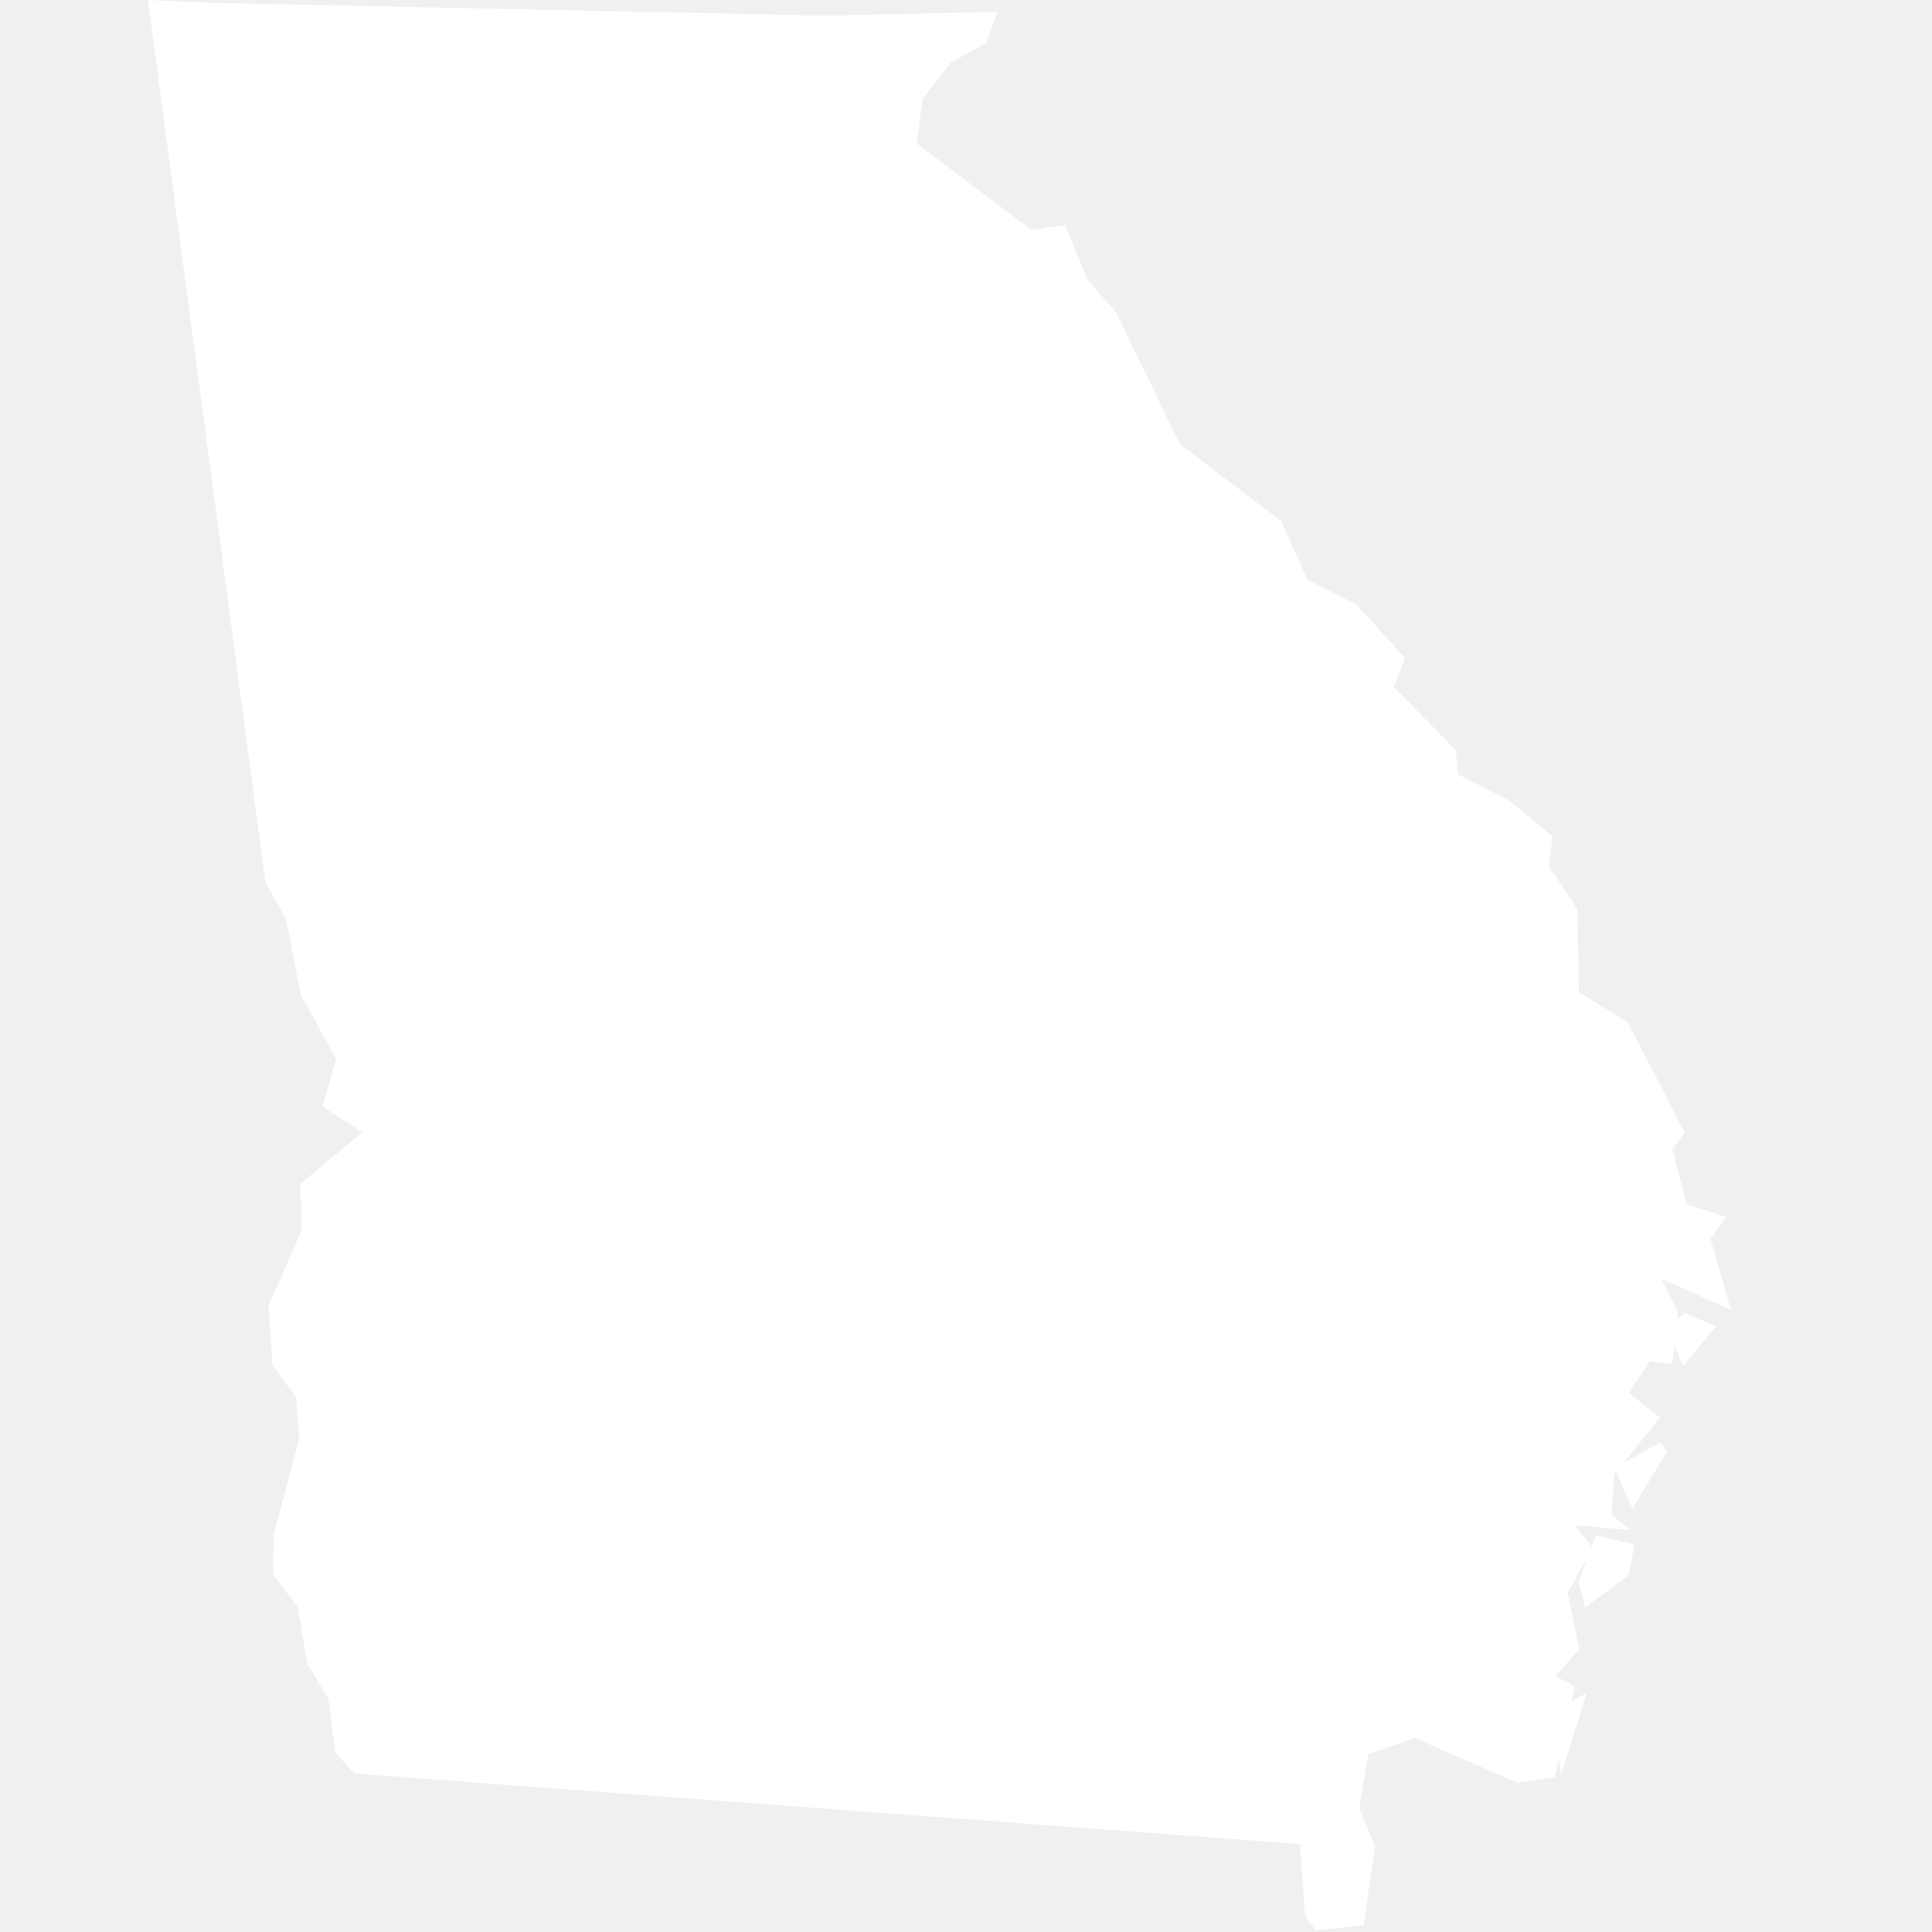
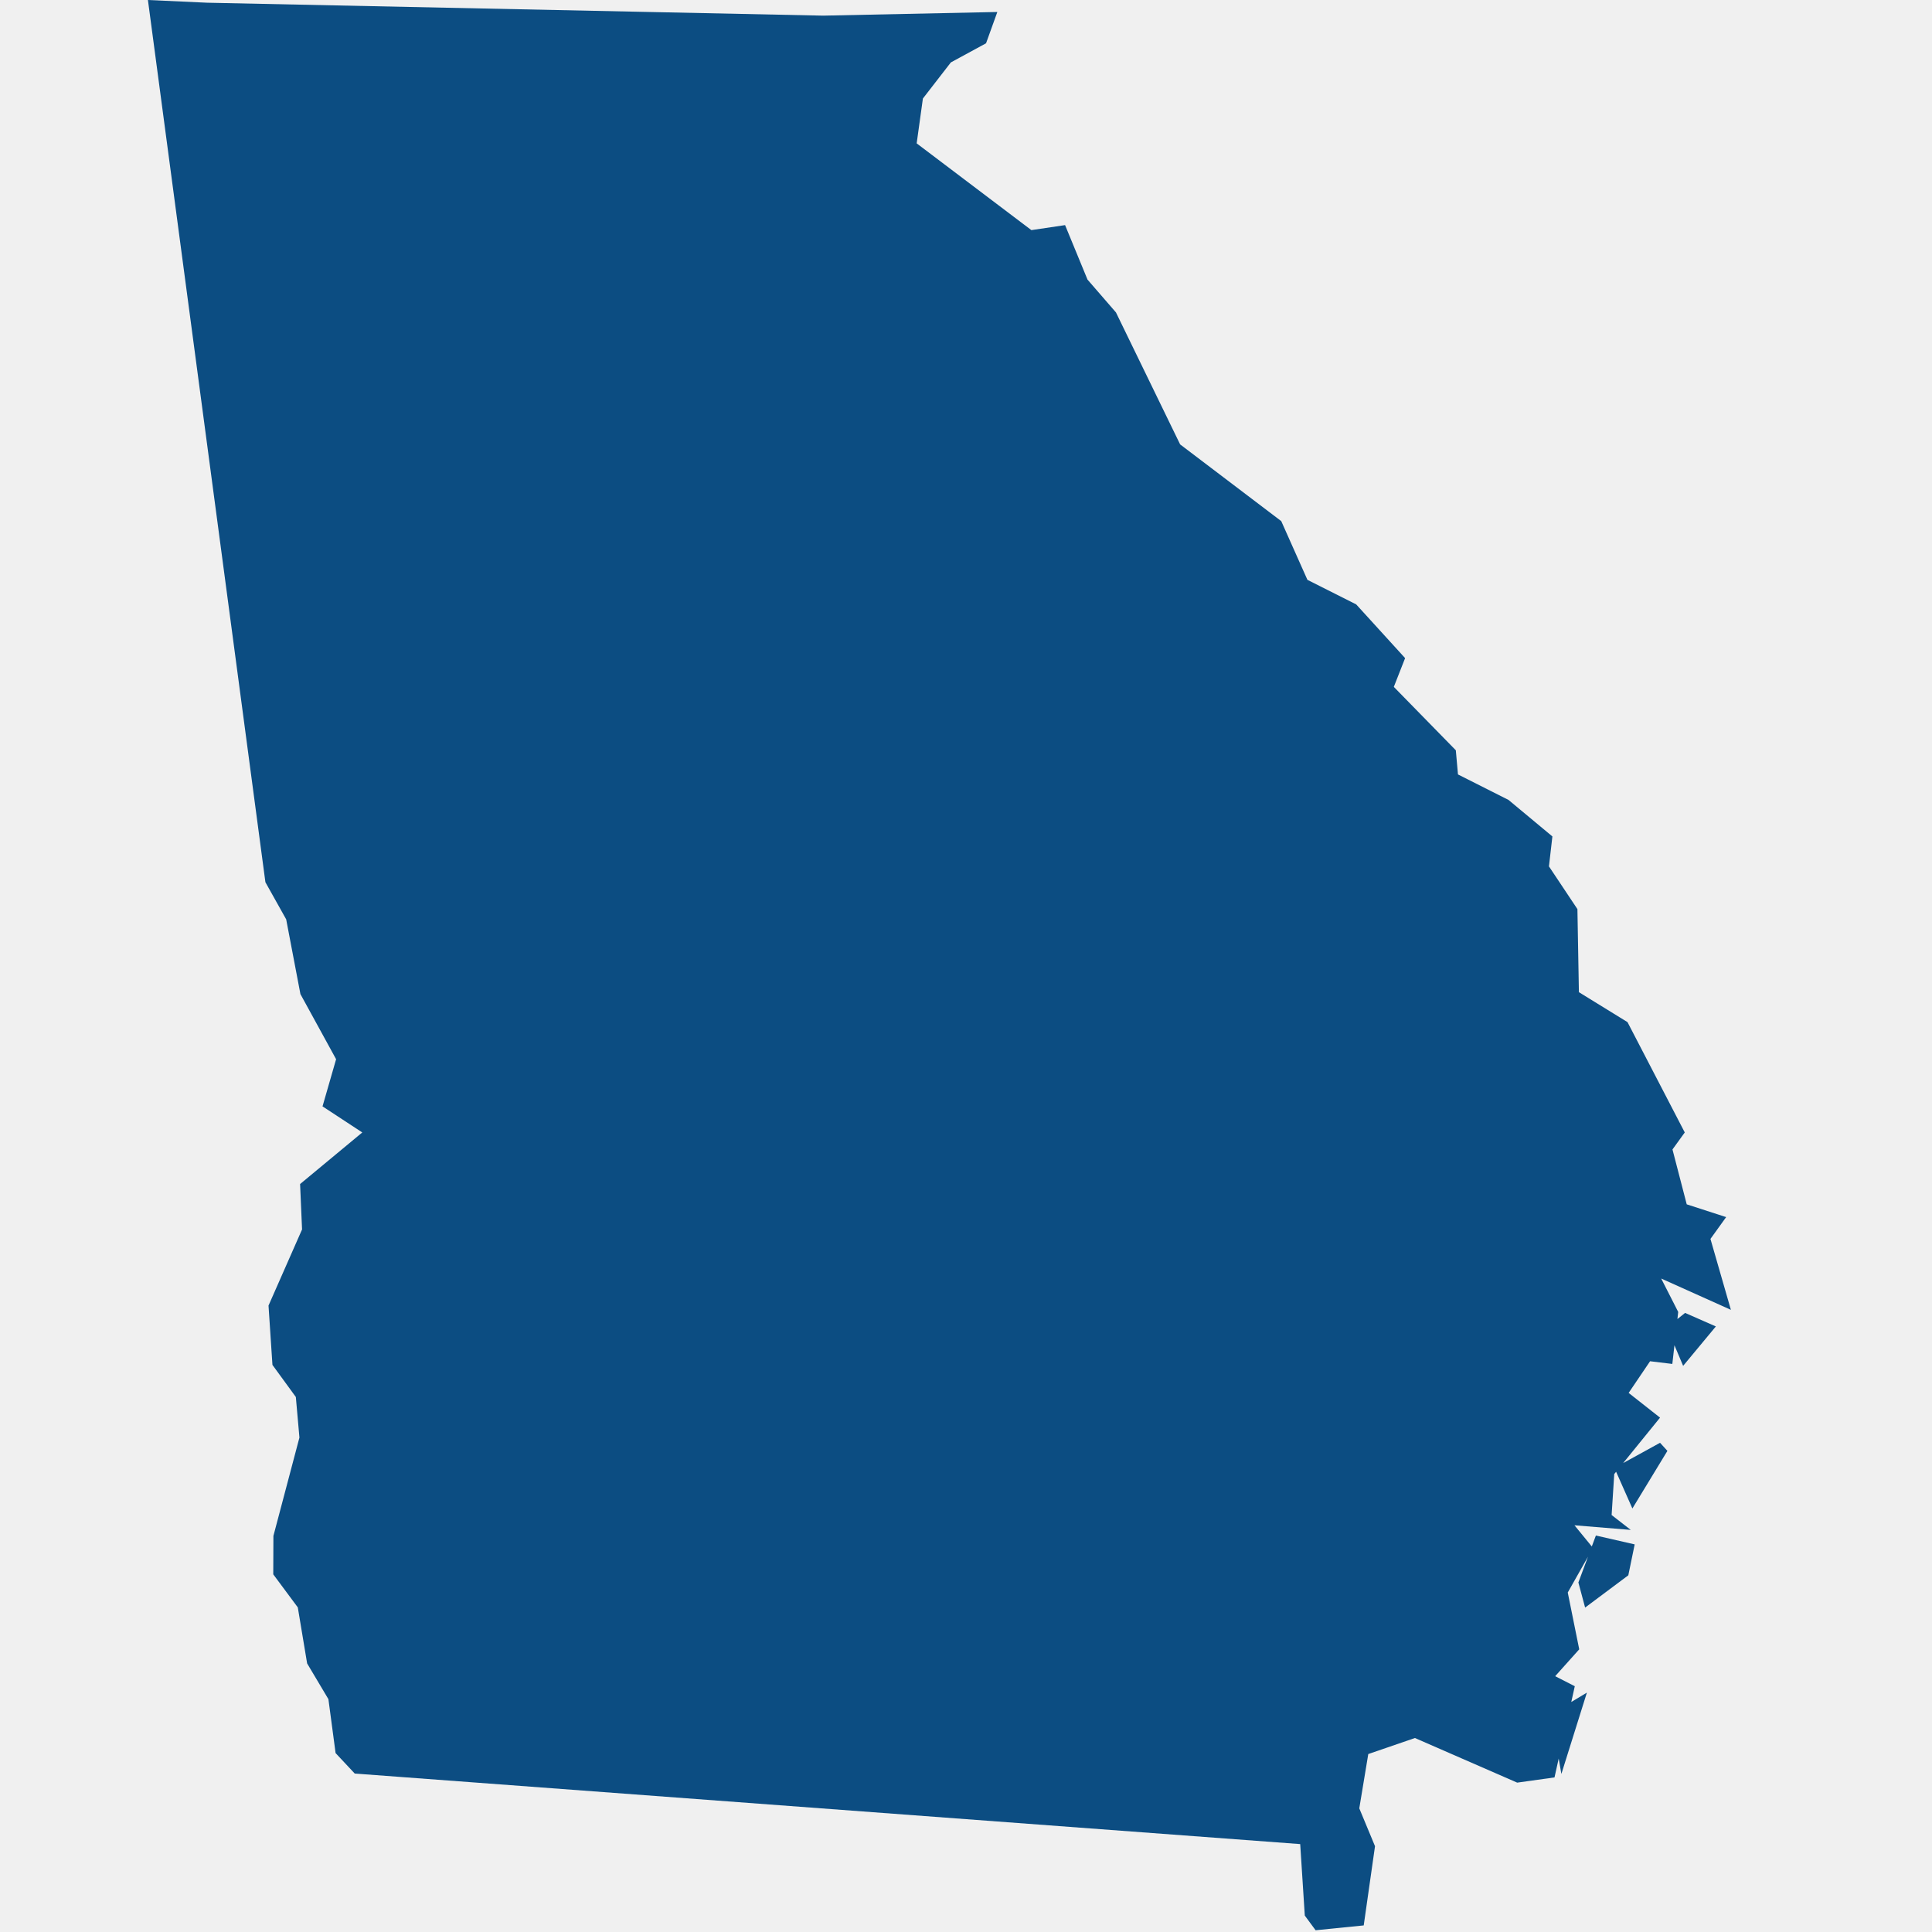
<svg xmlns="http://www.w3.org/2000/svg" version="1.1" width="100" height="100" viewBox="0 0 64 64">
-   <path d="M52.568,56.07L51.723,58.764L51.376,56.786ZM52.866,50.866L54.151,51.16L53.94,52.184L52.509,53.253L52.286,52.421ZM54.991,47.794L55.235,48.062L54.075,49.97L53.479,48.626ZM55.821,43.492L56.84,43.94L55.756,45.246L55.219,43.972ZM54.661,45.093L53.951,46.142L54.991,46.961L53.474,48.83L53.387,50.187L54.021,50.68L52.156,50.527L52.769,51.276L51.934,52.754L52.314,54.636L51.517,55.526L52.167,55.858L51.495,58.879L50.259,59.052L46.871,57.574L45.326,58.105L45.028,59.904L45.549,61.158L45.175,63.782L43.581,63.942L43.223,63.456L43.071,61.088L11.751,58.751L11.117,58.073L10.879,56.287L10.174,55.103L9.865,53.247L9.052,52.152L9.057,50.879L9.919,47.621L9.8,46.277L9.025,45.214L8.895,43.249L10.006,40.727L9.941,39.223L12.001,37.514L10.684,36.65L11.134,35.088L9.952,32.931L9.48,30.454L8.792,29.225L4.9,0L6.862,0.09L27.271,0.518L33.038,0.397L32.664,1.434L31.499,2.067L30.572,3.264L30.366,4.749L34.166,7.623L35.282,7.457L36.025,9.262L36.968,10.35L39.093,14.721L42.443,17.263L43.31,19.208L44.925,20.021L46.546,21.801L46.172,22.754L48.226,24.854L48.297,25.654L49.972,26.499L51.425,27.708L51.311,28.7L52.254,30.115L52.303,32.867L53.913,33.859L55.81,37.514L55.403,38.077L55.875,39.895L57.181,40.318L56.661,41.041L57.338,43.39L55.029,42.353L55.593,43.46L55.398,45.182Z" fill="#fff" />
+   <path d="M52.568,56.07L51.723,58.764L51.376,56.786ZM52.866,50.866L54.151,51.16L53.94,52.184L52.509,53.253L52.286,52.421ZM54.991,47.794L55.235,48.062L54.075,49.97L53.479,48.626ZM55.821,43.492L56.84,43.94L55.756,45.246L55.219,43.972ZM54.661,45.093L53.951,46.142L54.991,46.961L53.474,48.83L53.387,50.187L54.021,50.68L52.156,50.527L52.769,51.276L51.934,52.754L52.314,54.636L51.517,55.526L52.167,55.858L51.495,58.879L50.259,59.052L46.871,57.574L45.326,58.105L45.028,59.904L45.549,61.158L45.175,63.782L43.581,63.942L43.223,63.456L43.071,61.088L11.751,58.751L11.117,58.073L10.879,56.287L10.174,55.103L9.865,53.247L9.052,52.152L9.057,50.879L9.919,47.621L9.8,46.277L9.025,45.214L8.895,43.249L10.006,40.727L9.941,39.223L12.001,37.514L10.684,36.65L11.134,35.088L9.952,32.931L9.48,30.454L8.792,29.225L4.9,0L6.862,0.09L27.271,0.518L33.038,0.397L32.664,1.434L31.499,2.067L30.572,3.264L30.366,4.749L34.166,7.623L35.282,7.457L36.025,9.262L36.968,10.35L39.093,14.721L42.443,17.263L43.31,19.208L44.925,20.021L46.546,21.801L46.172,22.754L48.226,24.854L48.297,25.654L49.972,26.499L51.425,27.708L51.311,28.7L52.254,30.115L52.303,32.867L53.913,33.859L55.81,37.514L55.403,38.077L55.875,39.895L57.181,40.318L56.661,41.041L57.338,43.39L55.029,42.353L55.593,43.46L55.398,45.182Z" fill="#0C4D82" />
</svg>
